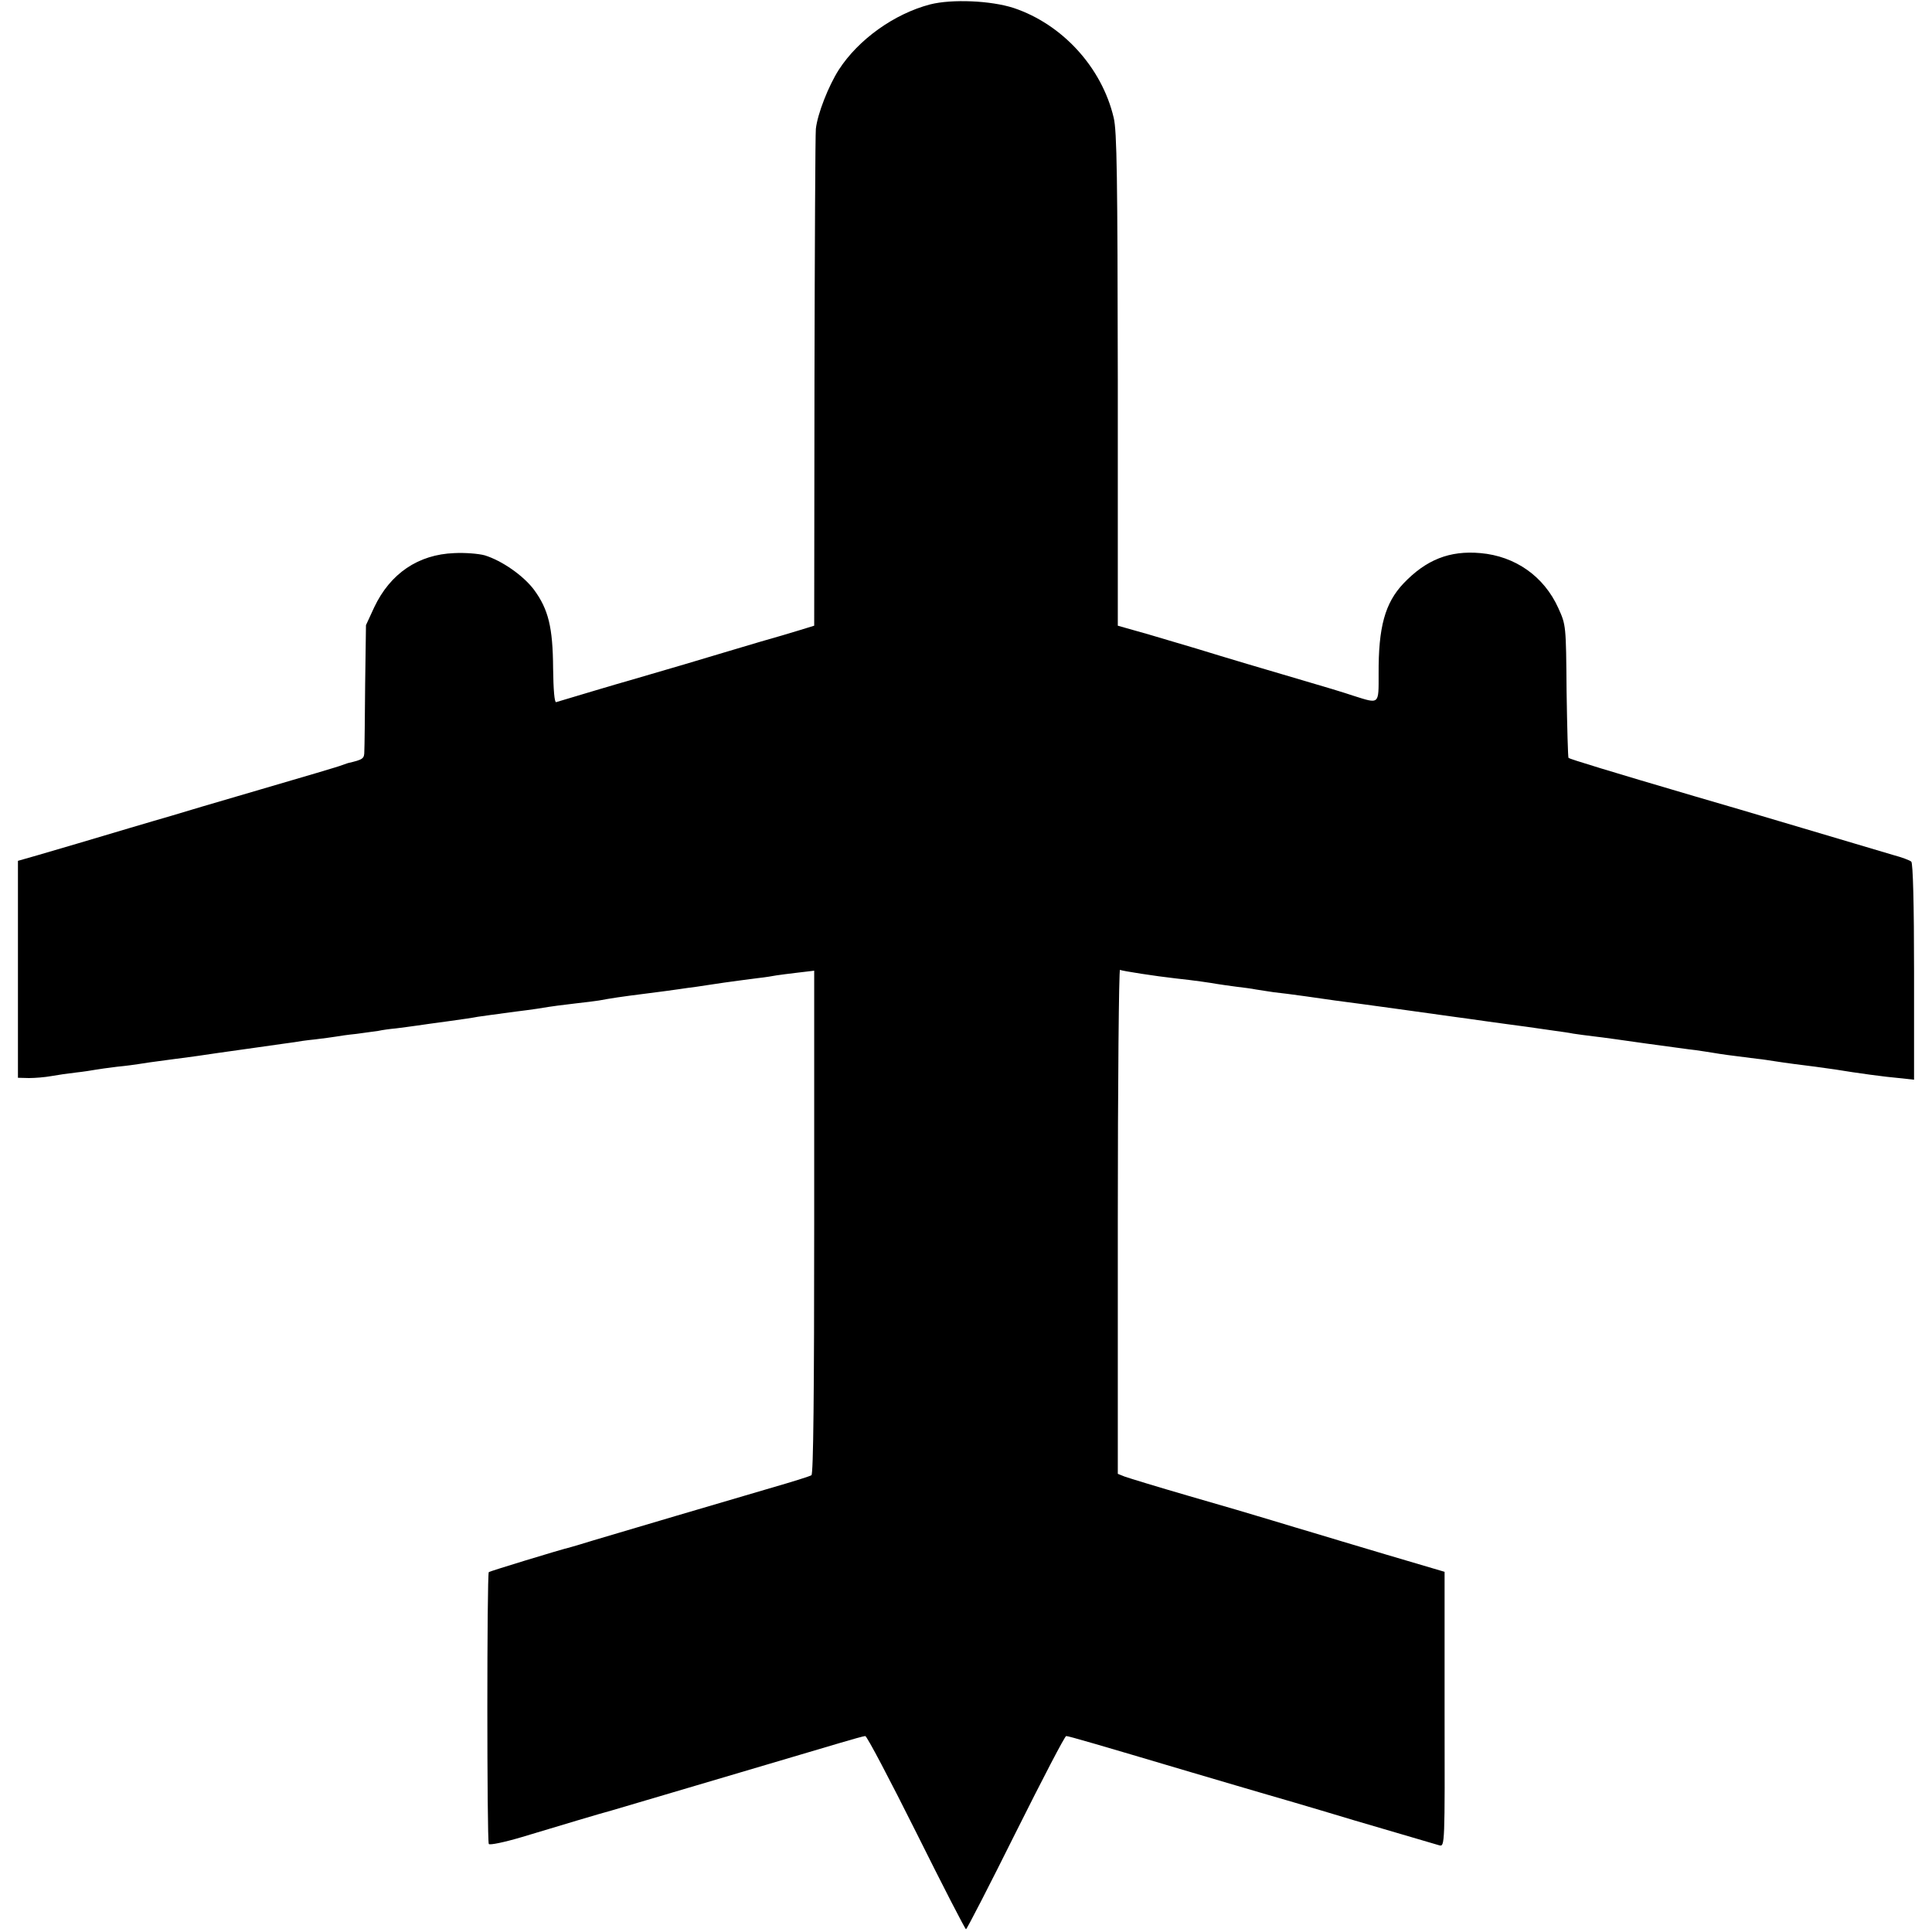
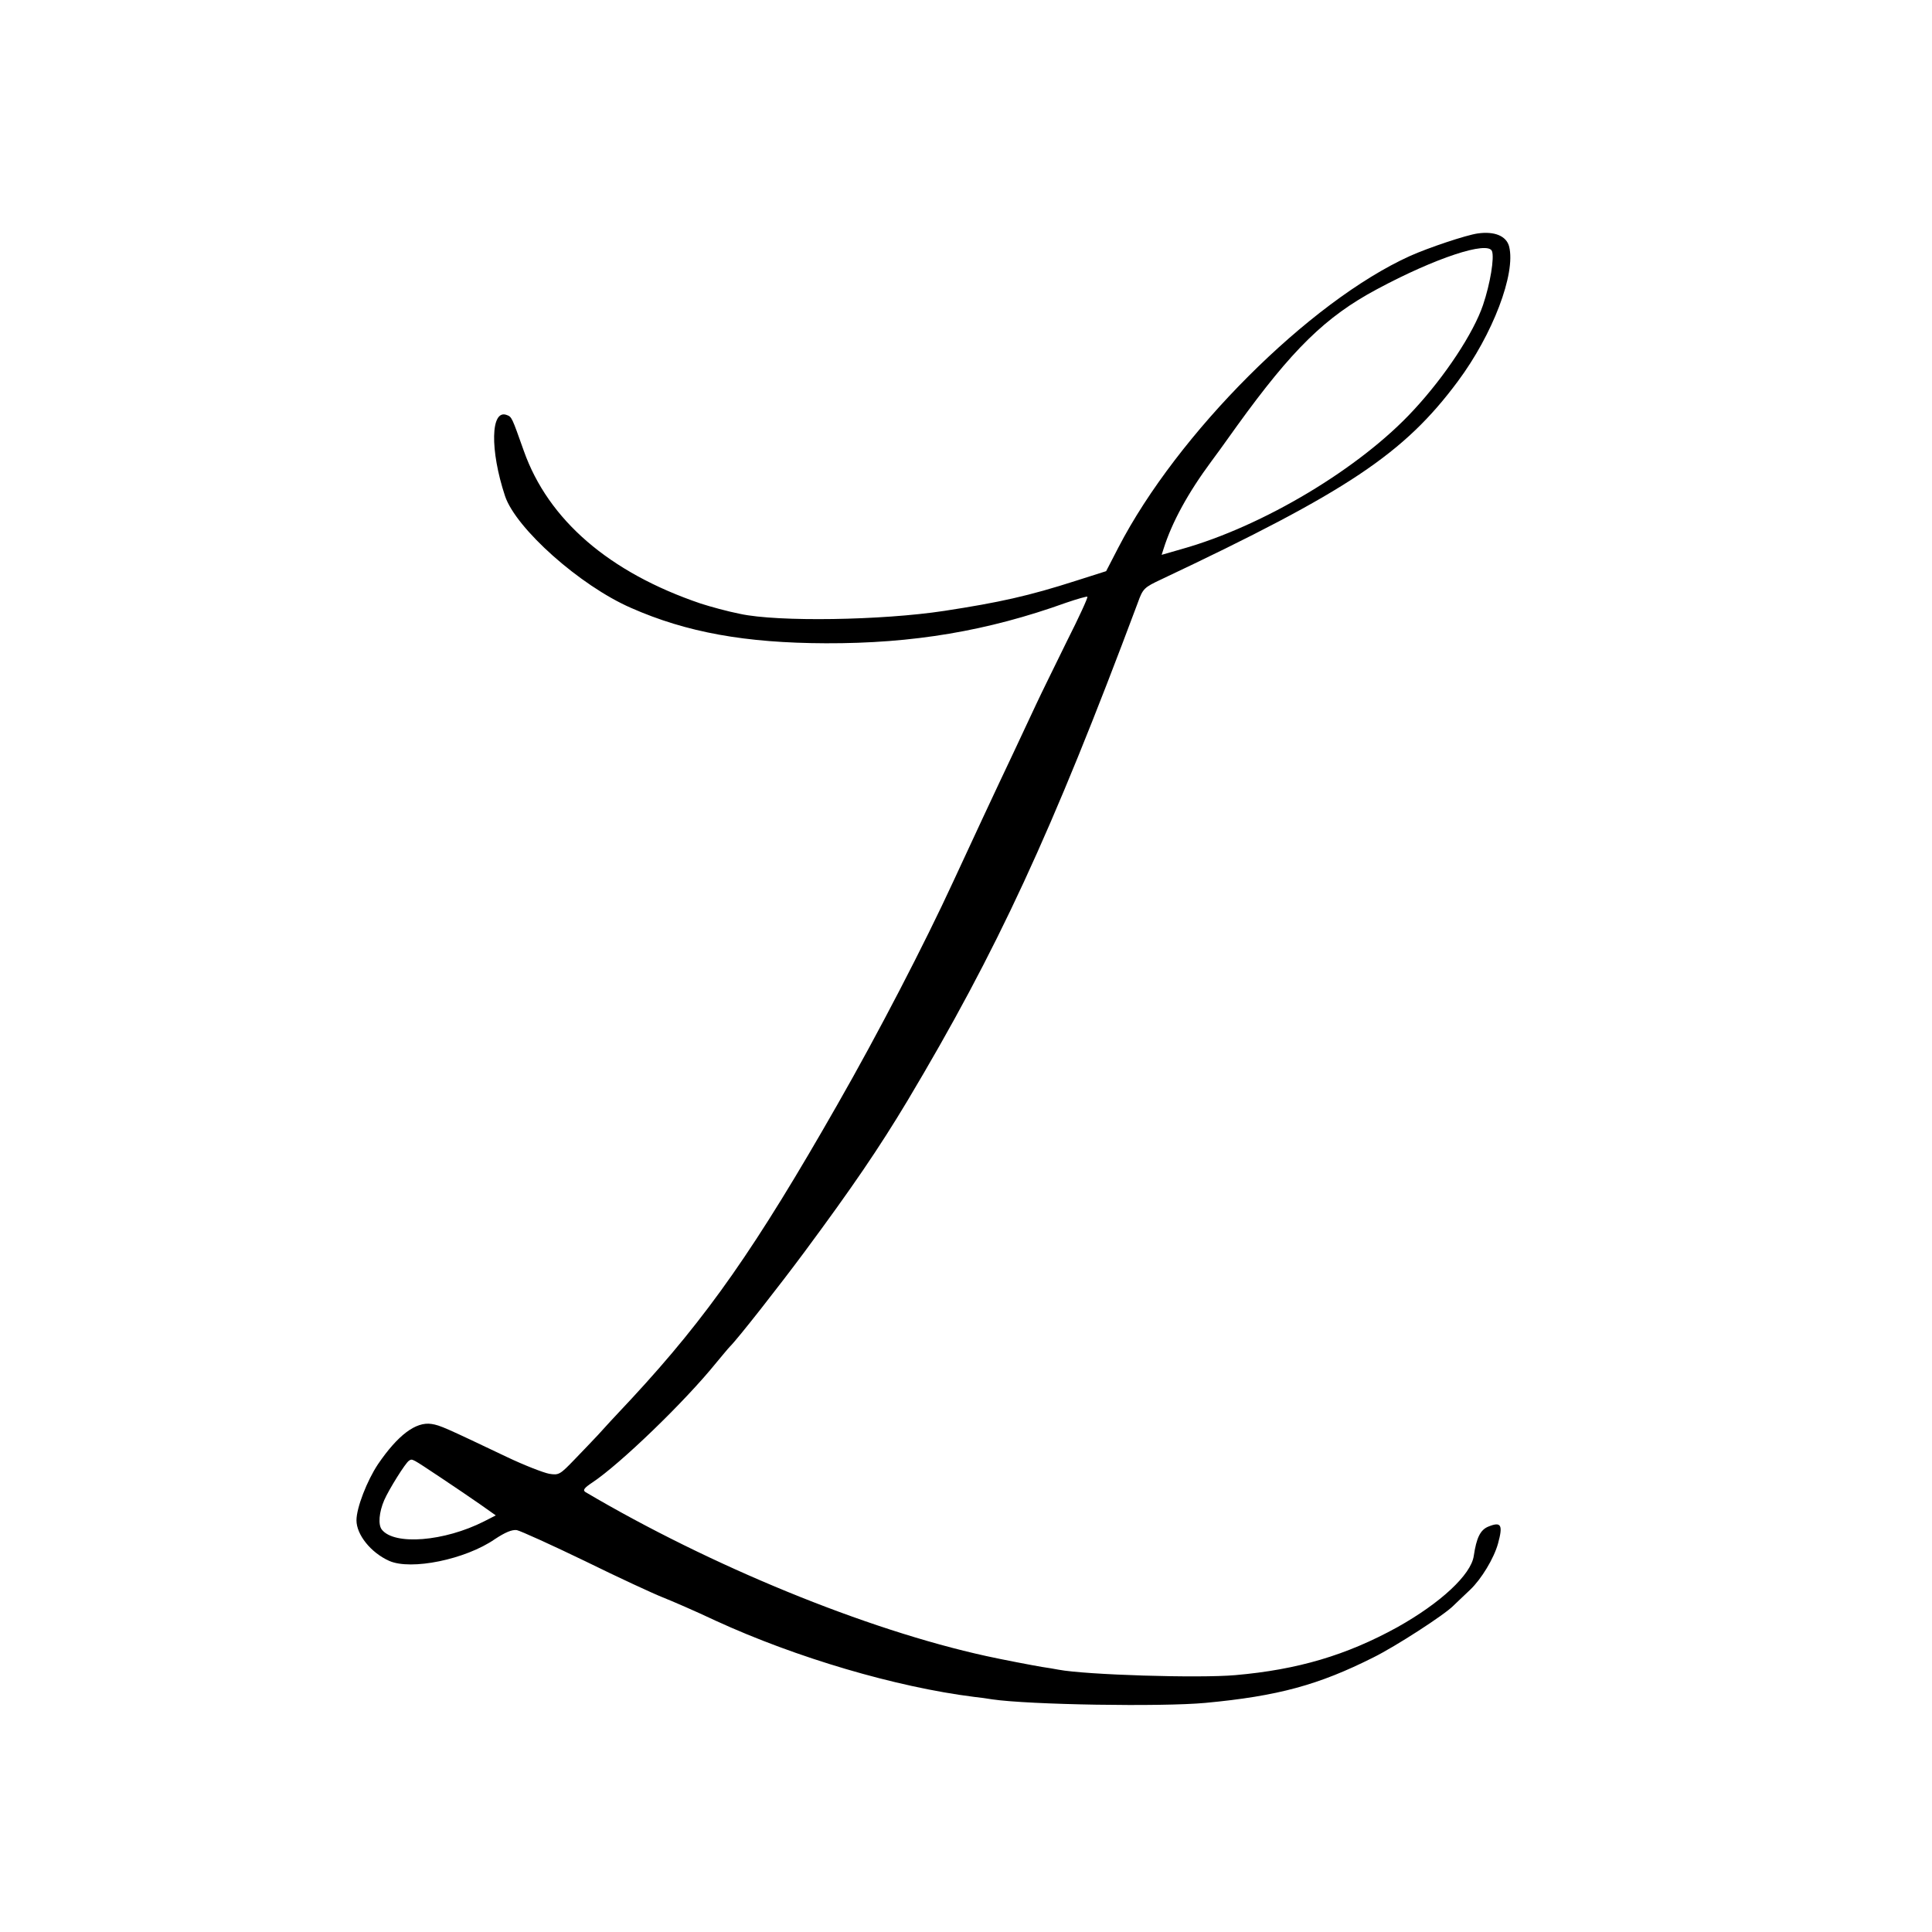
- <svg xmlns="http://www.w3.org/2000/svg" version="1.0" width="700pt" height="700pt" viewBox="0 0 700 700" preserveAspectRatio="xMidYMid meet">
-   <g transform="translate(0,700) scale(0.1,-0.1)" fill="#000000" stroke="none">
-     <path d="M3370 6984 c-130 -34 -260 -127 -331 -237 -37 -58 -77 -159 -83 -214 -2 -15 -4 -427 -5 -914 l-1 -886 -52 -16 c-29 -9 -93 -28 -143 -42 -49 -15 -173 -51 -275 -82 -102 -30 -194 -57 -205 -60 -16 -4 -217 -64 -260 -77 -6 -2 -10 44 -11 123 -1 148 -17 213 -69 284 -39 52 -117 106 -179 125 -22 6 -71 10 -110 8 -131 -5 -232 -74 -290 -196 l-30 -65 -3 -215 c-1 -118 -2 -227 -3 -242 0 -27 -4 -30 -60 -43 -3 -1 -12 -4 -20 -7 -8 -4 -141 -43 -295 -88 -154 -45 -300 -88 -325 -96 -25 -7 -92 -27 -150 -44 -58 -17 -141 -42 -185 -55 -44 -13 -112 -33 -150 -44 l-70 -20 0 -393 0 -393 40 -1 c22 0 58 3 80 7 22 4 63 10 90 13 28 3 59 8 70 10 11 2 46 7 79 11 32 3 68 8 80 10 11 2 59 9 106 15 86 11 134 18 180 25 14 2 78 11 142 20 65 9 125 18 135 19 10 2 43 7 74 10 31 4 65 8 75 10 11 2 44 7 75 10 31 4 67 9 80 11 13 3 42 7 64 9 22 3 56 7 75 10 19 3 71 10 115 16 44 6 92 13 106 16 26 4 58 8 139 19 19 2 53 7 75 10 66 11 88 13 145 20 30 3 66 8 80 10 43 8 82 14 170 25 47 6 101 13 120 16 19 3 49 7 65 9 17 3 62 9 100 15 39 5 93 13 120 16 28 3 58 8 68 10 11 2 46 6 78 10 l59 7 0 -911 c0 -617 -3 -913 -10 -917 -6 -4 -70 -24 -143 -45 -184 -54 -527 -155 -647 -191 -36 -11 -72 -22 -80 -24 -45 -11 -296 -88 -299 -91 -7 -6 -7 -975 0 -985 3 -5 56 6 120 25 146 44 286 86 324 96 17 5 116 34 220 65 105 31 264 78 355 105 91 27 203 60 250 74 47 14 90 26 95 26 6 0 89 -158 185 -350 96 -193 177 -350 180 -350 3 0 84 157 180 350 96 192 178 350 183 350 9 0 115 -31 452 -131 116 -34 230 -68 255 -75 25 -7 176 -51 335 -99 160 -47 299 -88 310 -91 20 -5 20 0 19 493 l0 498 -210 62 c-115 34 -234 70 -264 79 -30 9 -98 29 -150 45 -52 16 -188 56 -303 89 -114 33 -218 65 -232 70 l-25 10 0 915 c0 504 4 914 8 911 7 -4 130 -23 202 -31 66 -7 127 -16 149 -20 14 -2 45 -7 70 -10 25 -3 57 -7 71 -10 14 -2 43 -7 65 -10 21 -2 74 -9 117 -15 43 -6 90 -13 105 -15 80 -10 403 -55 438 -60 22 -3 74 -10 115 -16 41 -6 104 -14 140 -19 36 -5 83 -12 105 -15 22 -3 51 -7 65 -10 14 -2 48 -7 75 -10 28 -3 113 -15 190 -26 77 -10 158 -22 180 -24 22 -3 51 -8 65 -10 23 -4 57 -9 155 -21 22 -2 51 -7 65 -9 14 -2 45 -7 70 -10 49 -6 110 -14 150 -20 78 -13 182 -27 230 -31 l55 -6 0 390 c0 248 -4 394 -10 400 -5 5 -35 16 -65 24 -30 9 -179 53 -330 98 -151 45 -327 97 -390 115 -303 89 -453 135 -457 139 -2 2 -5 111 -7 242 -2 239 -2 239 -30 301 -52 115 -156 188 -282 199 -112 10 -197 -24 -279 -110 -67 -71 -91 -158 -90 -328 0 -112 4 -109 -91 -79 -32 11 -115 36 -184 56 -126 37 -275 81 -385 115 -33 10 -111 33 -172 51 l-113 32 0 891 c-1 733 -3 902 -15 950 -43 182 -186 338 -362 397 -83 27 -224 33 -303 13z" />
+ <svg xmlns="http://www.w3.org/2000/svg" version="1.0" width="710pt" height="710pt" viewBox="0 0 710 710" preserveAspectRatio="xMidYMid meet">
+   <g transform="translate(0,710) scale(0.1,-0.1)" fill="#000000" stroke="none">
+     <path d="M5430 6242 c-42 -6 -180 -52 -249 -83 -370 -168 -854 -652 -1071 -1071 l-45 -87 -110 -35 c-174 -56 -283 -80 -485 -111 -230 -35 -611 -41 -750 -11 -46 9 -111 27 -145 38 -336 114 -560 307 -650 561 -44 124 -44 125 -63 132 -59 22 -62 -129 -6 -298 40 -119 275 -329 463 -411 204 -90 420 -129 716 -130 320 -1 594 45 883 149 41 14 76 24 78 22 3 -2 -31 -76 -75 -163 -43 -88 -95 -193 -114 -234 -19 -41 -56 -120 -82 -175 -59 -124 -176 -375 -222 -475 -106 -230 -276 -558 -426 -820 -299 -524 -477 -779 -755 -1079 -54 -57 -110 -118 -125 -135 -16 -17 -54 -57 -85 -89 -54 -56 -58 -59 -94 -53 -21 4 -91 31 -156 62 -225 107 -244 116 -276 121 -58 9 -124 -41 -197 -148 -40 -60 -79 -160 -79 -206 0 -53 53 -119 120 -149 80 -36 281 5 389 80 38 25 62 35 80 33 14 -3 127 -54 251 -114 124 -61 252 -120 285 -133 33 -13 121 -51 195 -86 296 -136 663 -244 950 -280 19 -2 49 -6 66 -9 136 -20 623 -28 784 -13 267 25 416 66 617 167 81 40 262 157 294 190 9 9 37 35 62 59 41 39 87 115 102 169 19 69 12 82 -35 63 -30 -12 -44 -41 -54 -108 -10 -69 -122 -173 -281 -262 -187 -103 -366 -156 -595 -176 -135 -12 -550 1 -650 20 -14 3 -41 7 -60 10 -31 5 -151 28 -205 40 -443 97 -1015 332 -1474 603 -10 7 -4 15 26 35 101 67 339 296 456 441 21 25 43 52 50 59 30 30 182 224 274 348 174 235 273 380 378 555 330 553 529 982 846 1829 19 53 23 57 87 87 684 323 892 462 1089 727 129 173 214 397 189 496 -10 39 -54 57 -116 48z m53 -65 c9 -24 -6 -118 -33 -198 -35 -103 -139 -261 -255 -386 -196 -213 -553 -427 -853 -511 l-73 -21 7 22 c31 98 90 206 176 322 5 6 47 64 94 130 203 281 325 401 514 502 214 115 408 179 423 140z m-3862 -4508 c47 -31 111 -75 143 -97 l58 -41 -43 -22 c-146 -74 -330 -89 -376 -30 -14 18 -10 64 9 108 17 39 78 137 91 145 13 8 8 10 118 -63z" />
  </g>
</svg>
